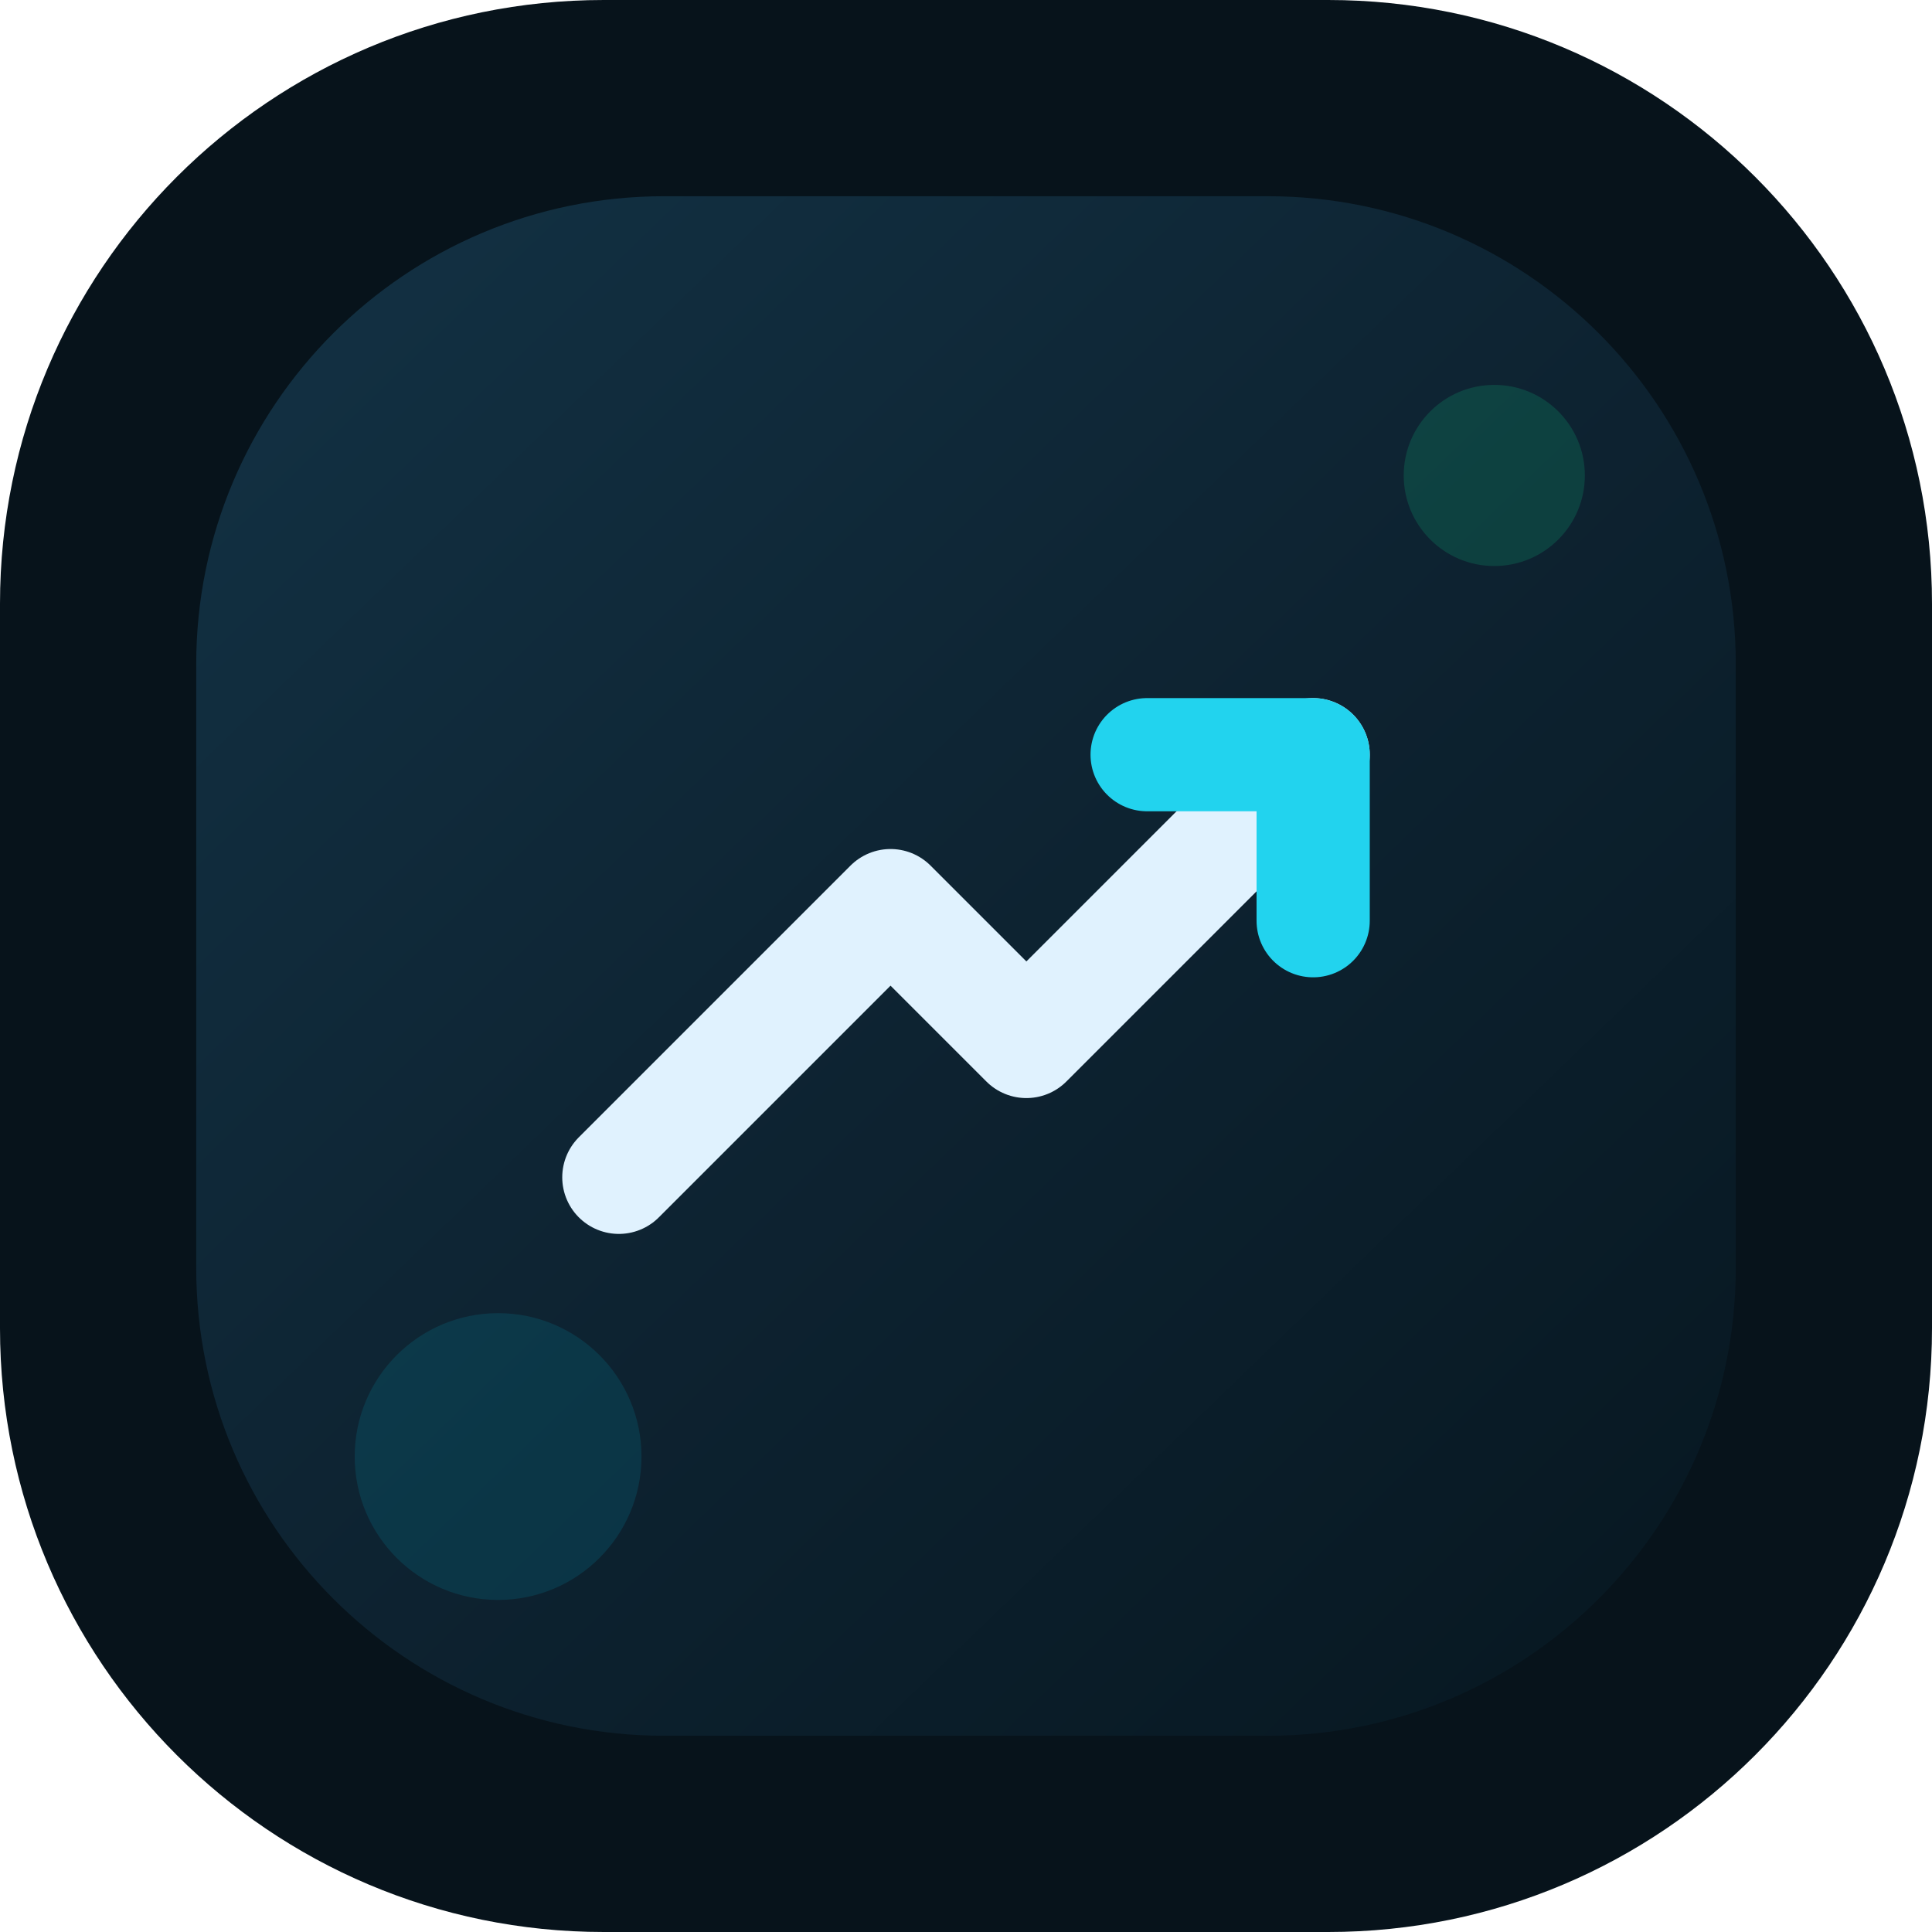
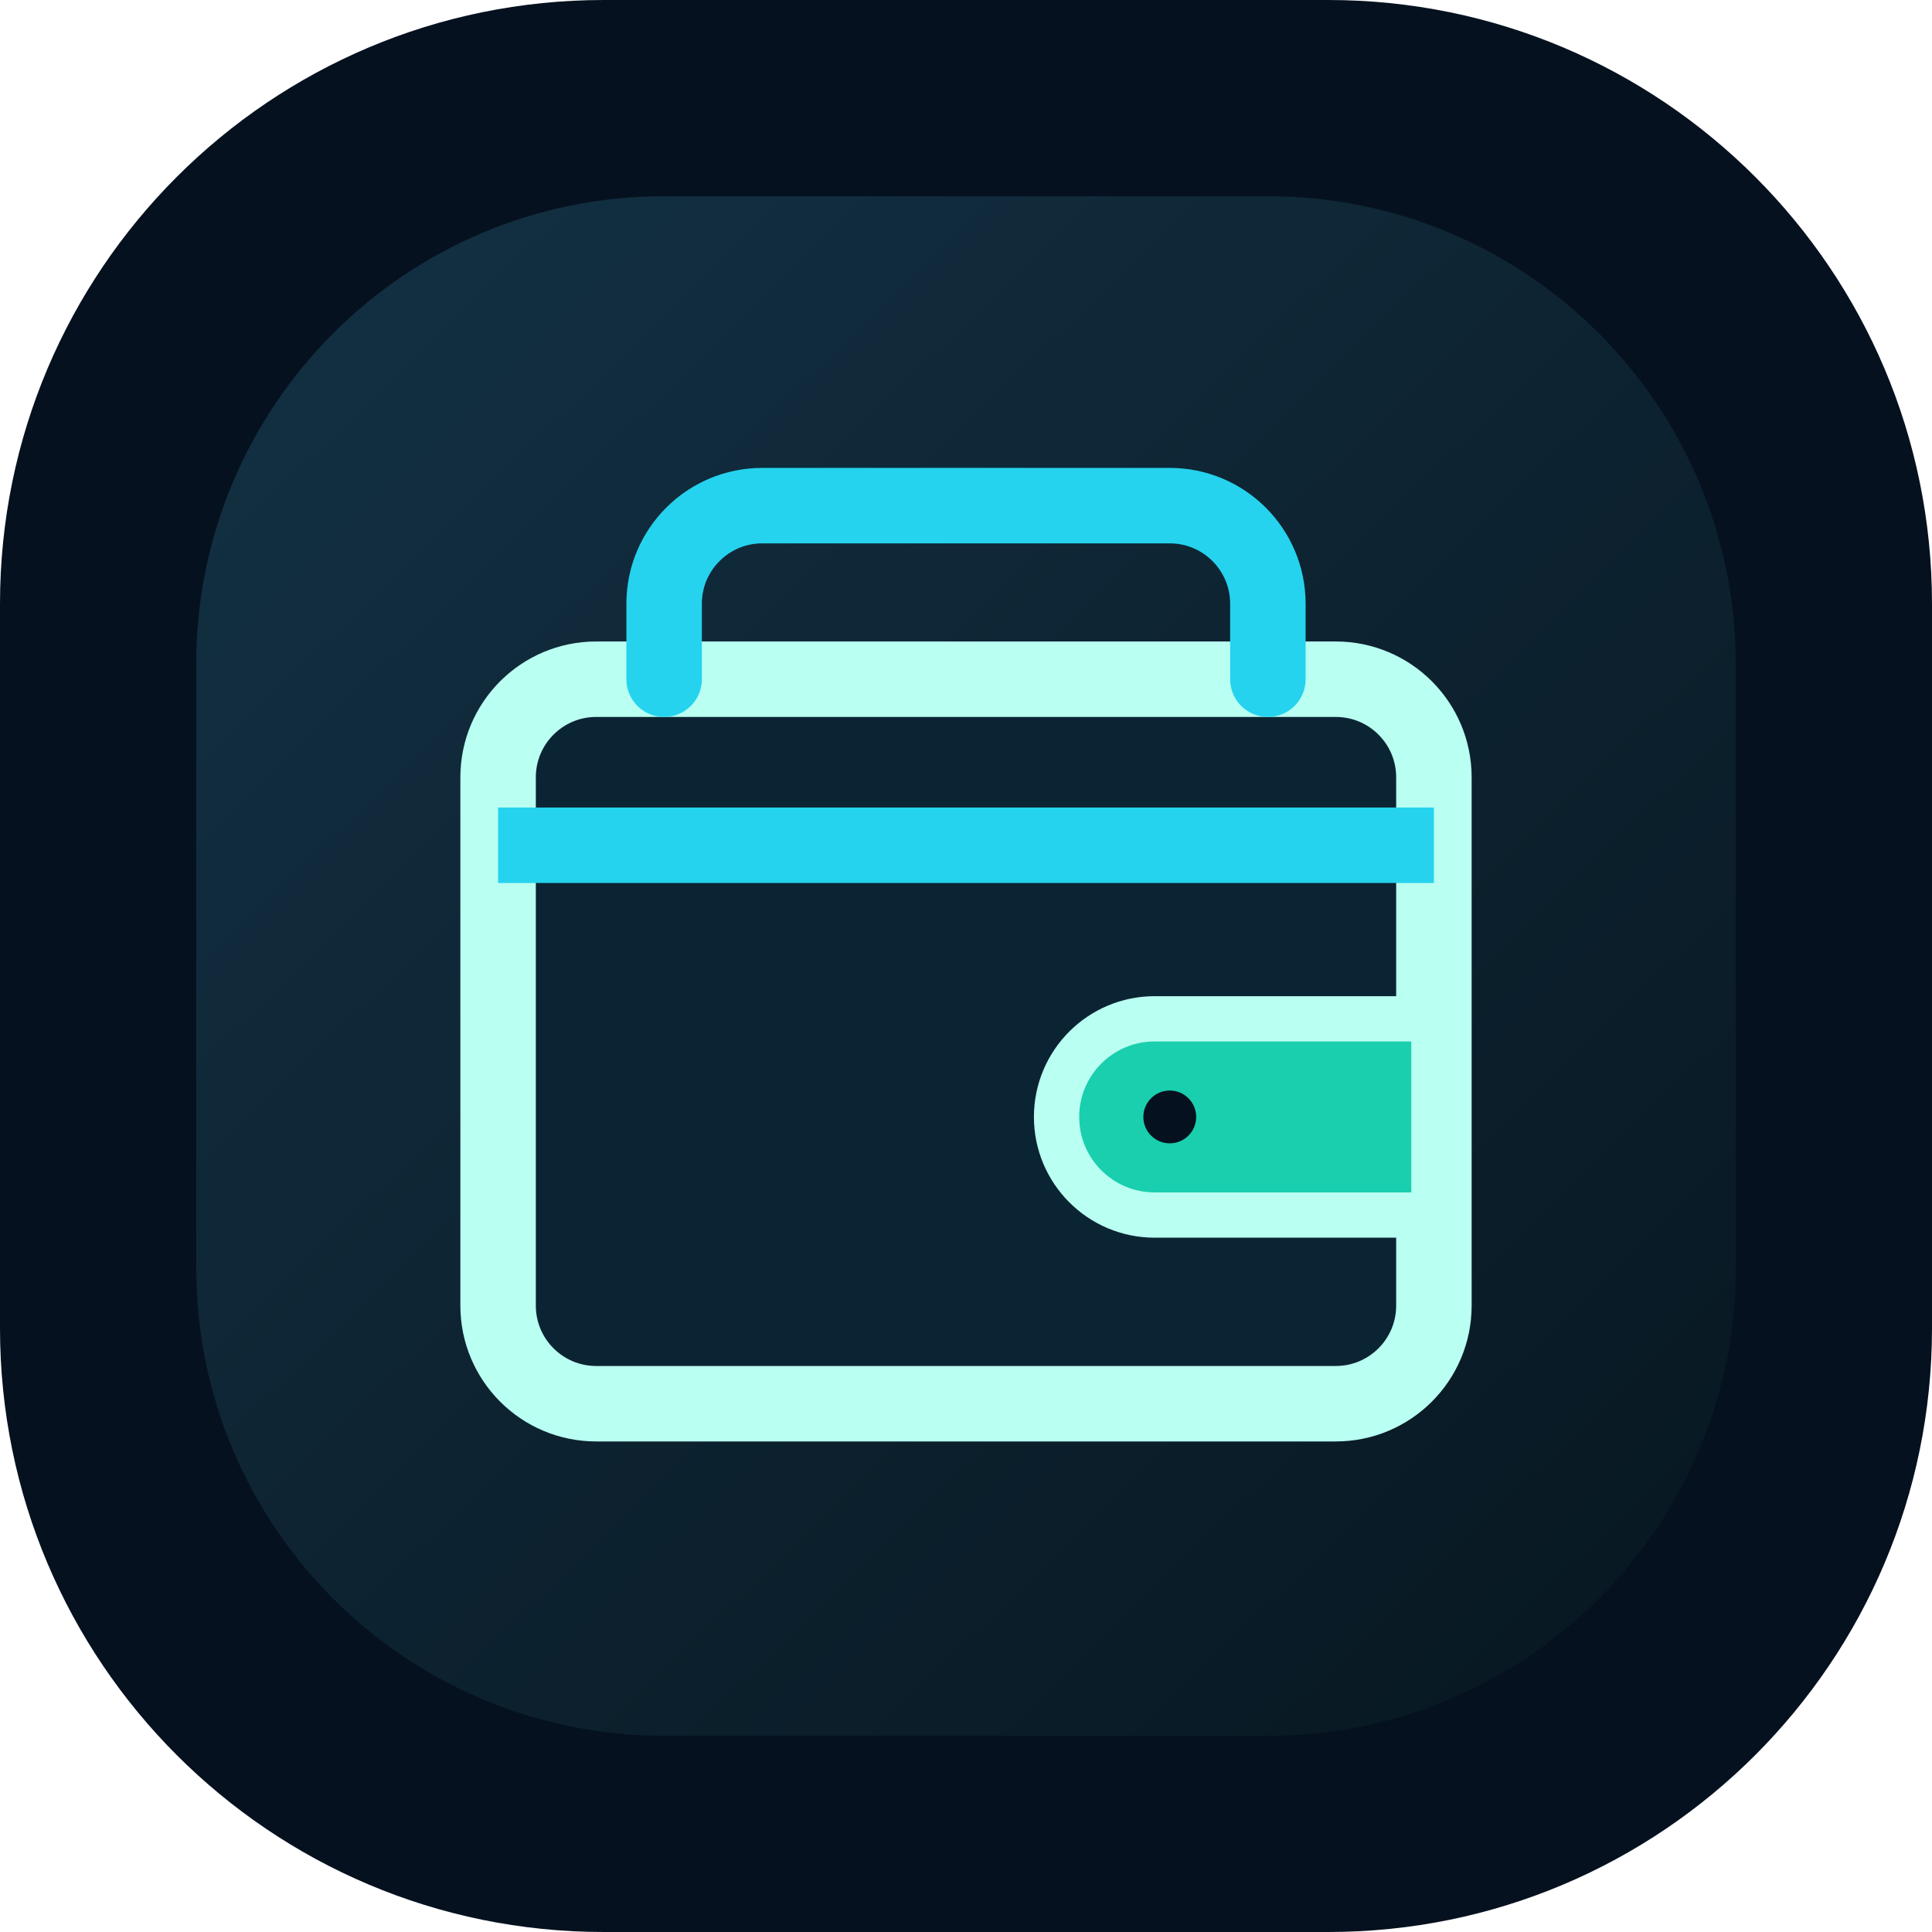
<svg xmlns="http://www.w3.org/2000/svg" width="512" height="512" viewBox="0 0 512 512" fill="none">
-   <rect width="512" height="512" rx="160" fill="#07131B" />
+   <rect width="512" height="512" rx="160" fill="#06111F" />
  <rect x="52" y="52" width="408" height="408" rx="124" fill="url(#bg)" />
-   <circle cx="396" cy="126" r="24" fill="#10B981" fill-opacity="0.2" />
-   <circle cx="132" cy="386" r="38" fill="#06B6D4" fill-opacity="0.14" />
-   <path d="M164 312L236 240L272 276L348 200" stroke="#E0F2FE" stroke-width="30" stroke-linecap="round" stroke-linejoin="round" />
-   <path d="M304 200H348V244" stroke="#22D3EE" stroke-width="30" stroke-linecap="round" stroke-linejoin="round" />
+   <path d="M132 206C132 191.641 143.641 180 158 180H354C368.359 180 380 191.641 380 206V346C380 360.359 368.359 372 354 372H158C143.641 372 132 360.359 132 346V206Z" fill="#0B2433" stroke="#B9FFF2" stroke-width="20" />
+   <path d="M132 224H380" stroke="#25D3EE" stroke-width="20" />
+   <path d="M306 270H380V322H306C291.641 322 280 310.359 280 296C280 281.641 291.641 270 306 270Z" fill="#19CFAE" stroke="#B9FFF2" stroke-width="12" />
+   <circle cx="310" cy="296" r="7" fill="#06111F" />
+   <path d="M176 180V160C176 145.641 187.641 134 202 134H310C324.359 134 336 145.641 336 160V180" stroke="#25D3EE" stroke-width="20" stroke-linecap="round" />
  <defs>
    <linearGradient id="bg" x1="84" y1="80" x2="420" y2="428" gradientUnits="userSpaceOnUse">
      <stop stop-color="#123042" />
      <stop offset="0.55" stop-color="#0D2230" />
      <stop offset="1" stop-color="#081923" />
    </linearGradient>
  </defs>
</svg>
